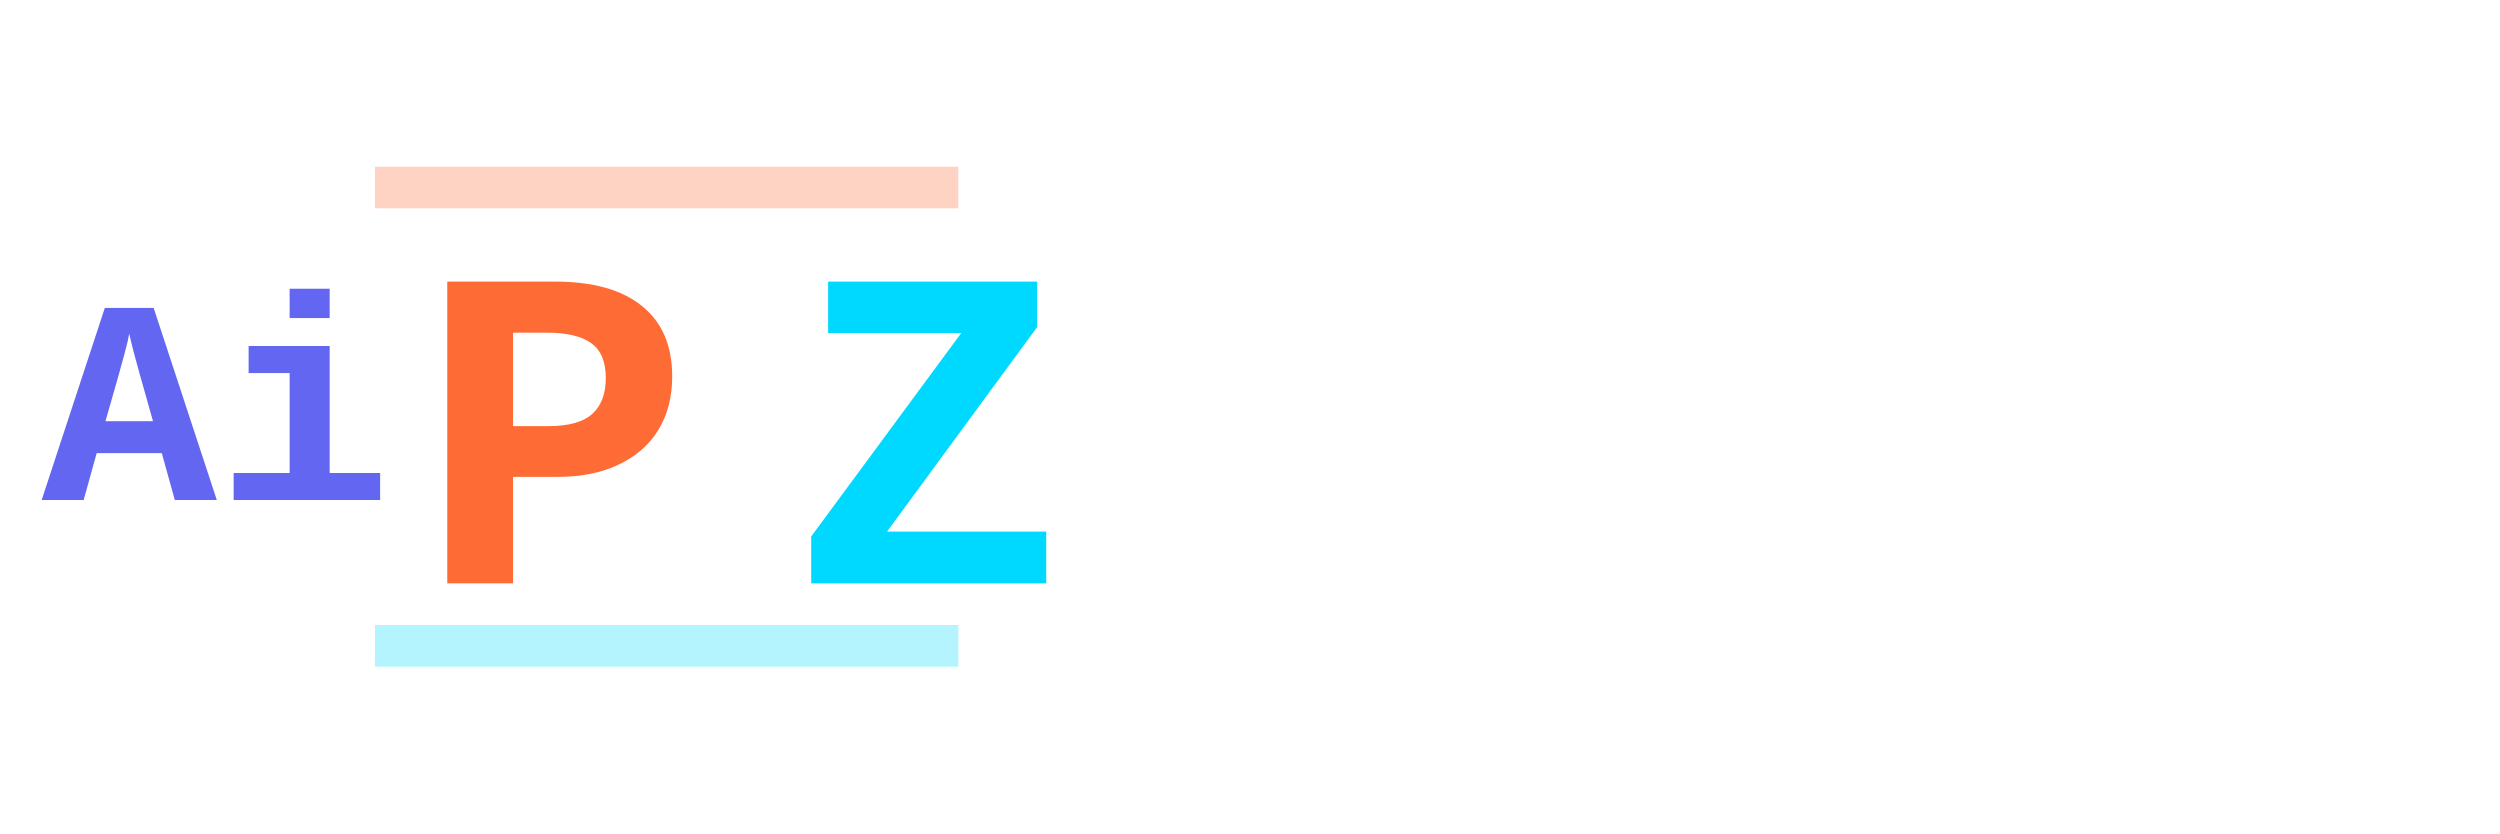
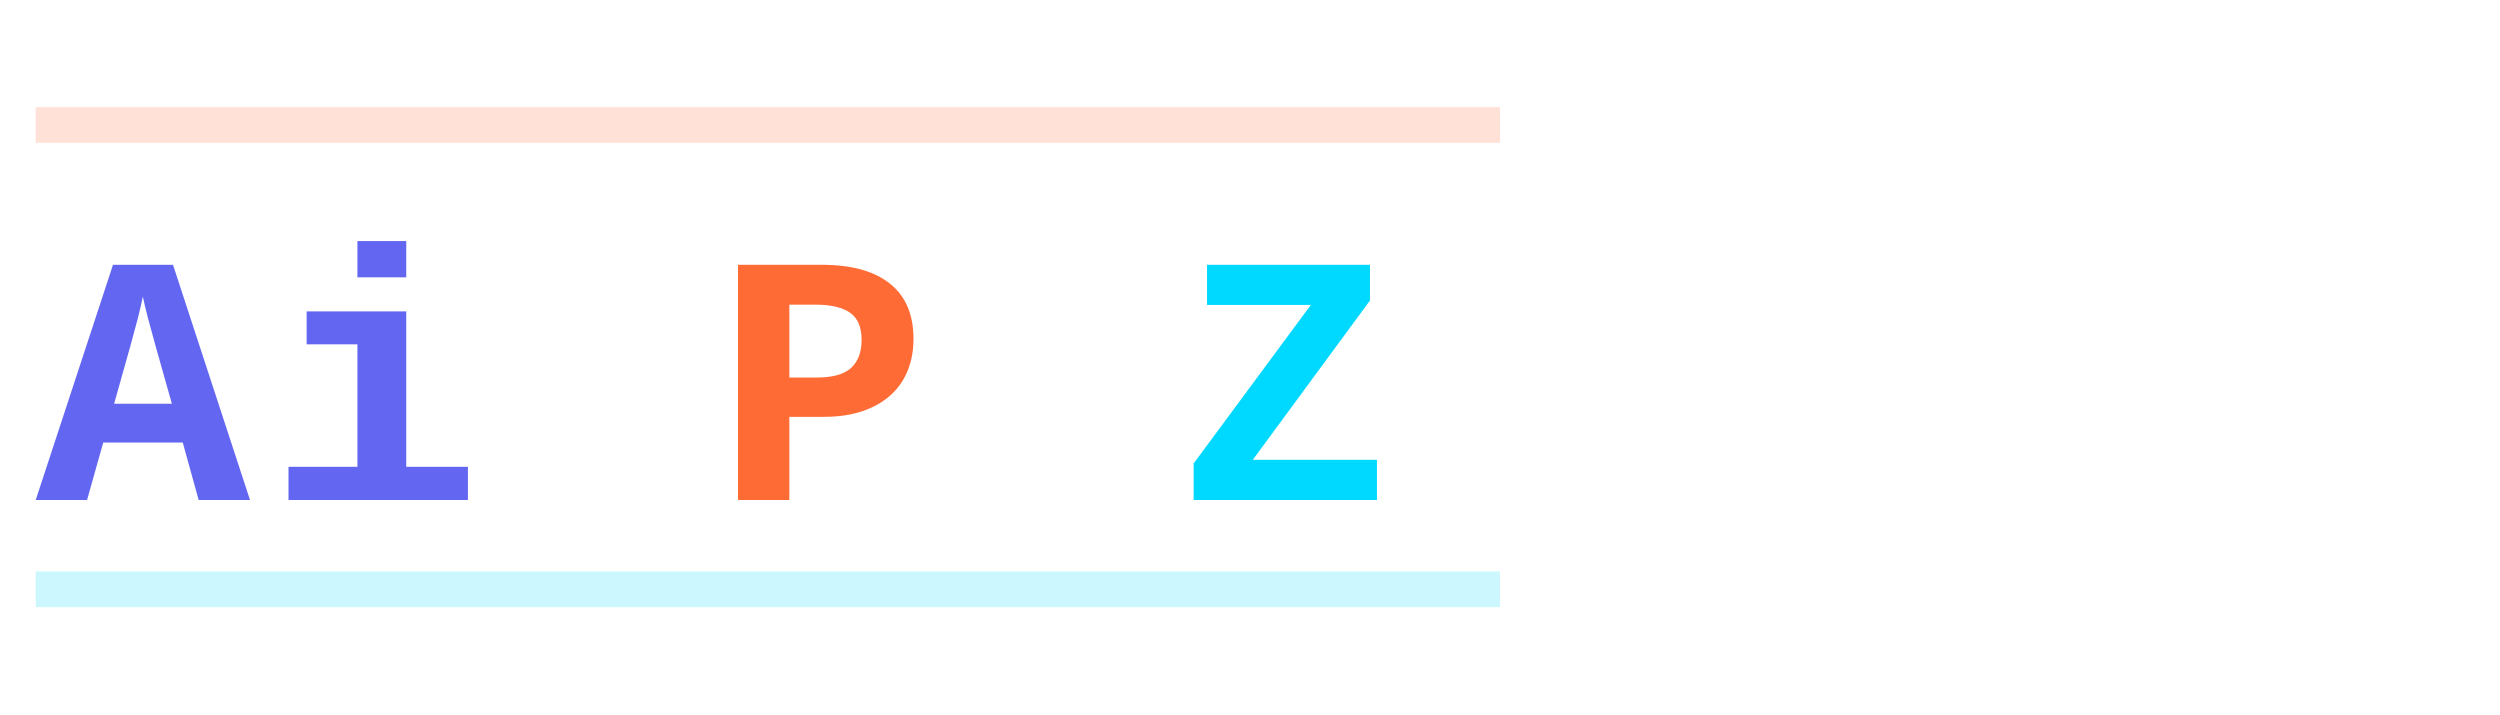
- <svg xmlns="http://www.w3.org/2000/svg" viewBox="0 0 120 40" fill="none">
+ <svg xmlns="http://www.w3.org/2000/svg" viewBox="0 0 140 40" fill="none">
  <style>
-     .arcade { font-family: 'Courier New', monospace; font-weight: bold; font-size: 22px; }
-     .glow-p { fill: #ff6b35; }
-     .glow-z { fill: #00d9ff; }
-     .ai { fill: #6366f1; font-size: 14px; }
+     .arcade { font-family: 'Courier New', monospace; font-weight: bold; }
  </style>
-   <text x="2" y="24" class="arcade ai">Ai</text>
-   <text x="20" y="28" class="arcade glow-p" style="letter-spacing: 2px">P</text>
-   <text x="38" y="28" class="arcade glow-z" style="letter-spacing: 2px">Z</text>
-   <rect x="18" y="8" width="28" height="2" fill="#ff6b35" opacity="0.3" />
-   <rect x="18" y="30" width="28" height="2" fill="#00d9ff" opacity="0.3" />
+   <text x="2" y="28" class="arcade" style="fill: #6366f1; font-size: 20px; letter-spacing: 1px">Ai</text>
+   <text x="40" y="28" class="arcade" style="fill: #ff6b35; font-size: 20px; letter-spacing: 1px">P</text>
+   <text x="66" y="28" class="arcade" style="fill: #00d9ff; font-size: 20px; letter-spacing: 1px">Z</text>
+   <rect x="2" y="6" width="82" height="2" fill="#ff6b35" opacity="0.2" />
+   <rect x="2" y="32" width="82" height="2" fill="#00d9ff" opacity="0.2" />
</svg>
